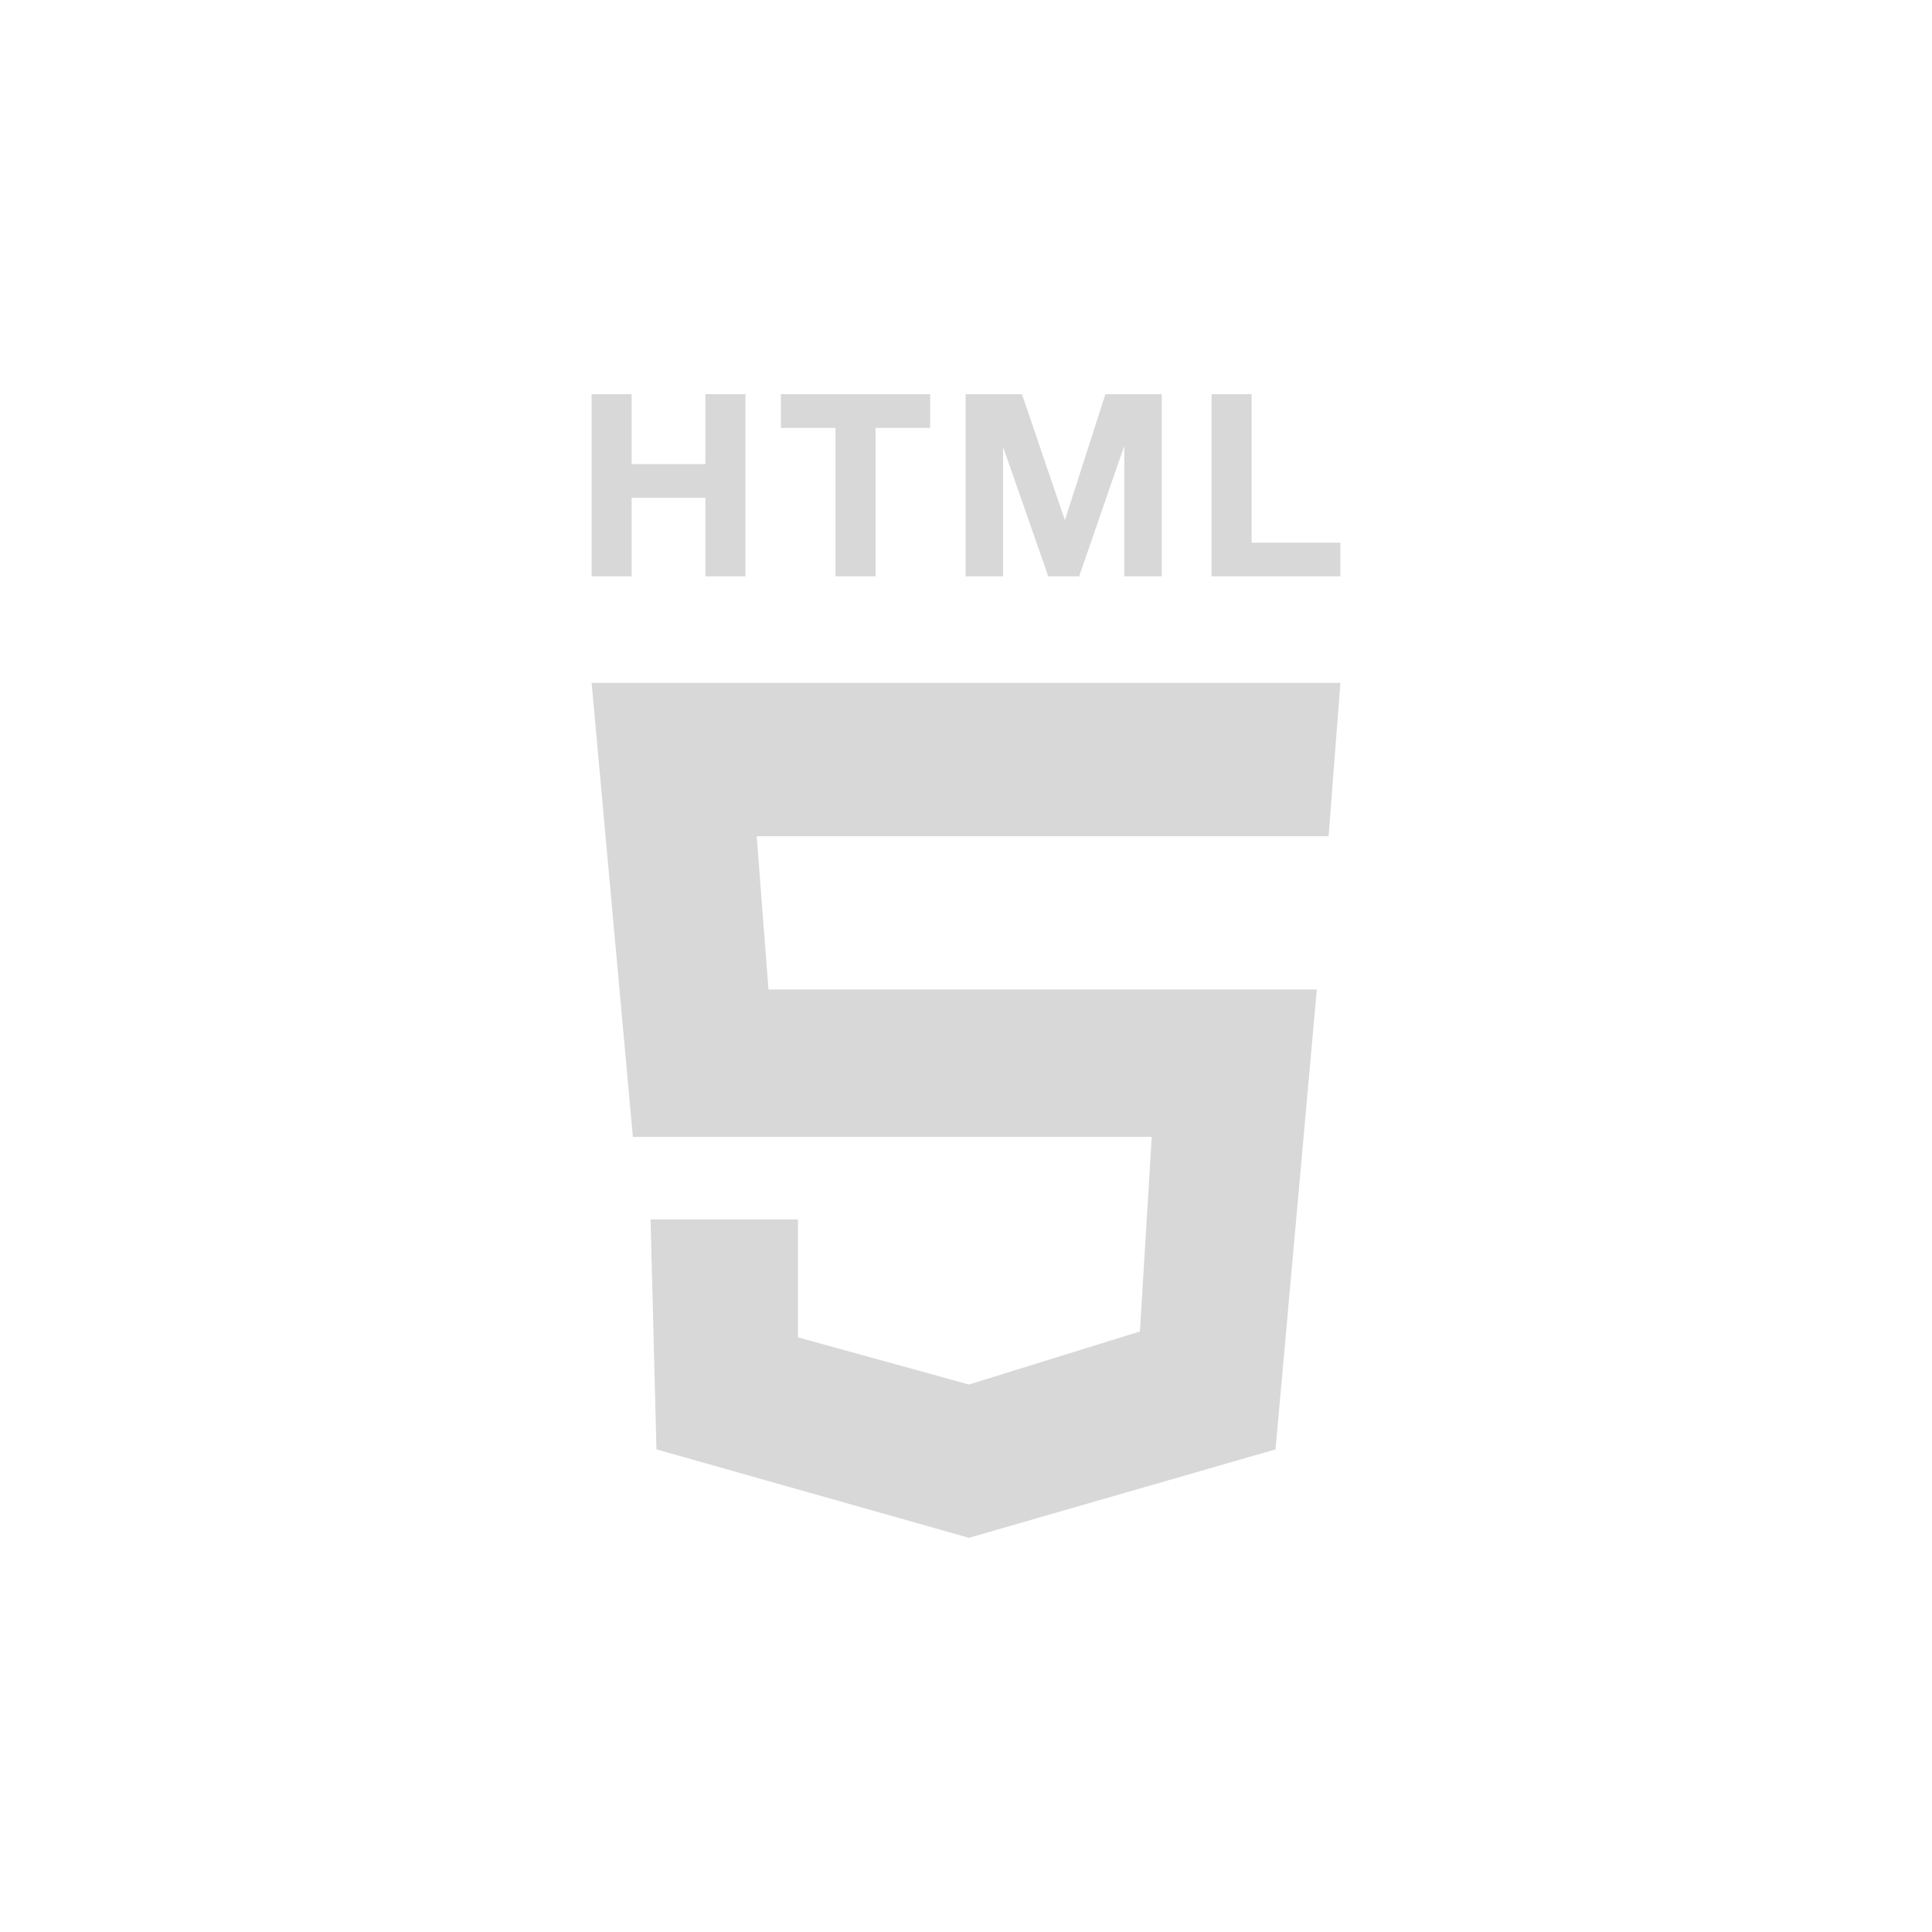
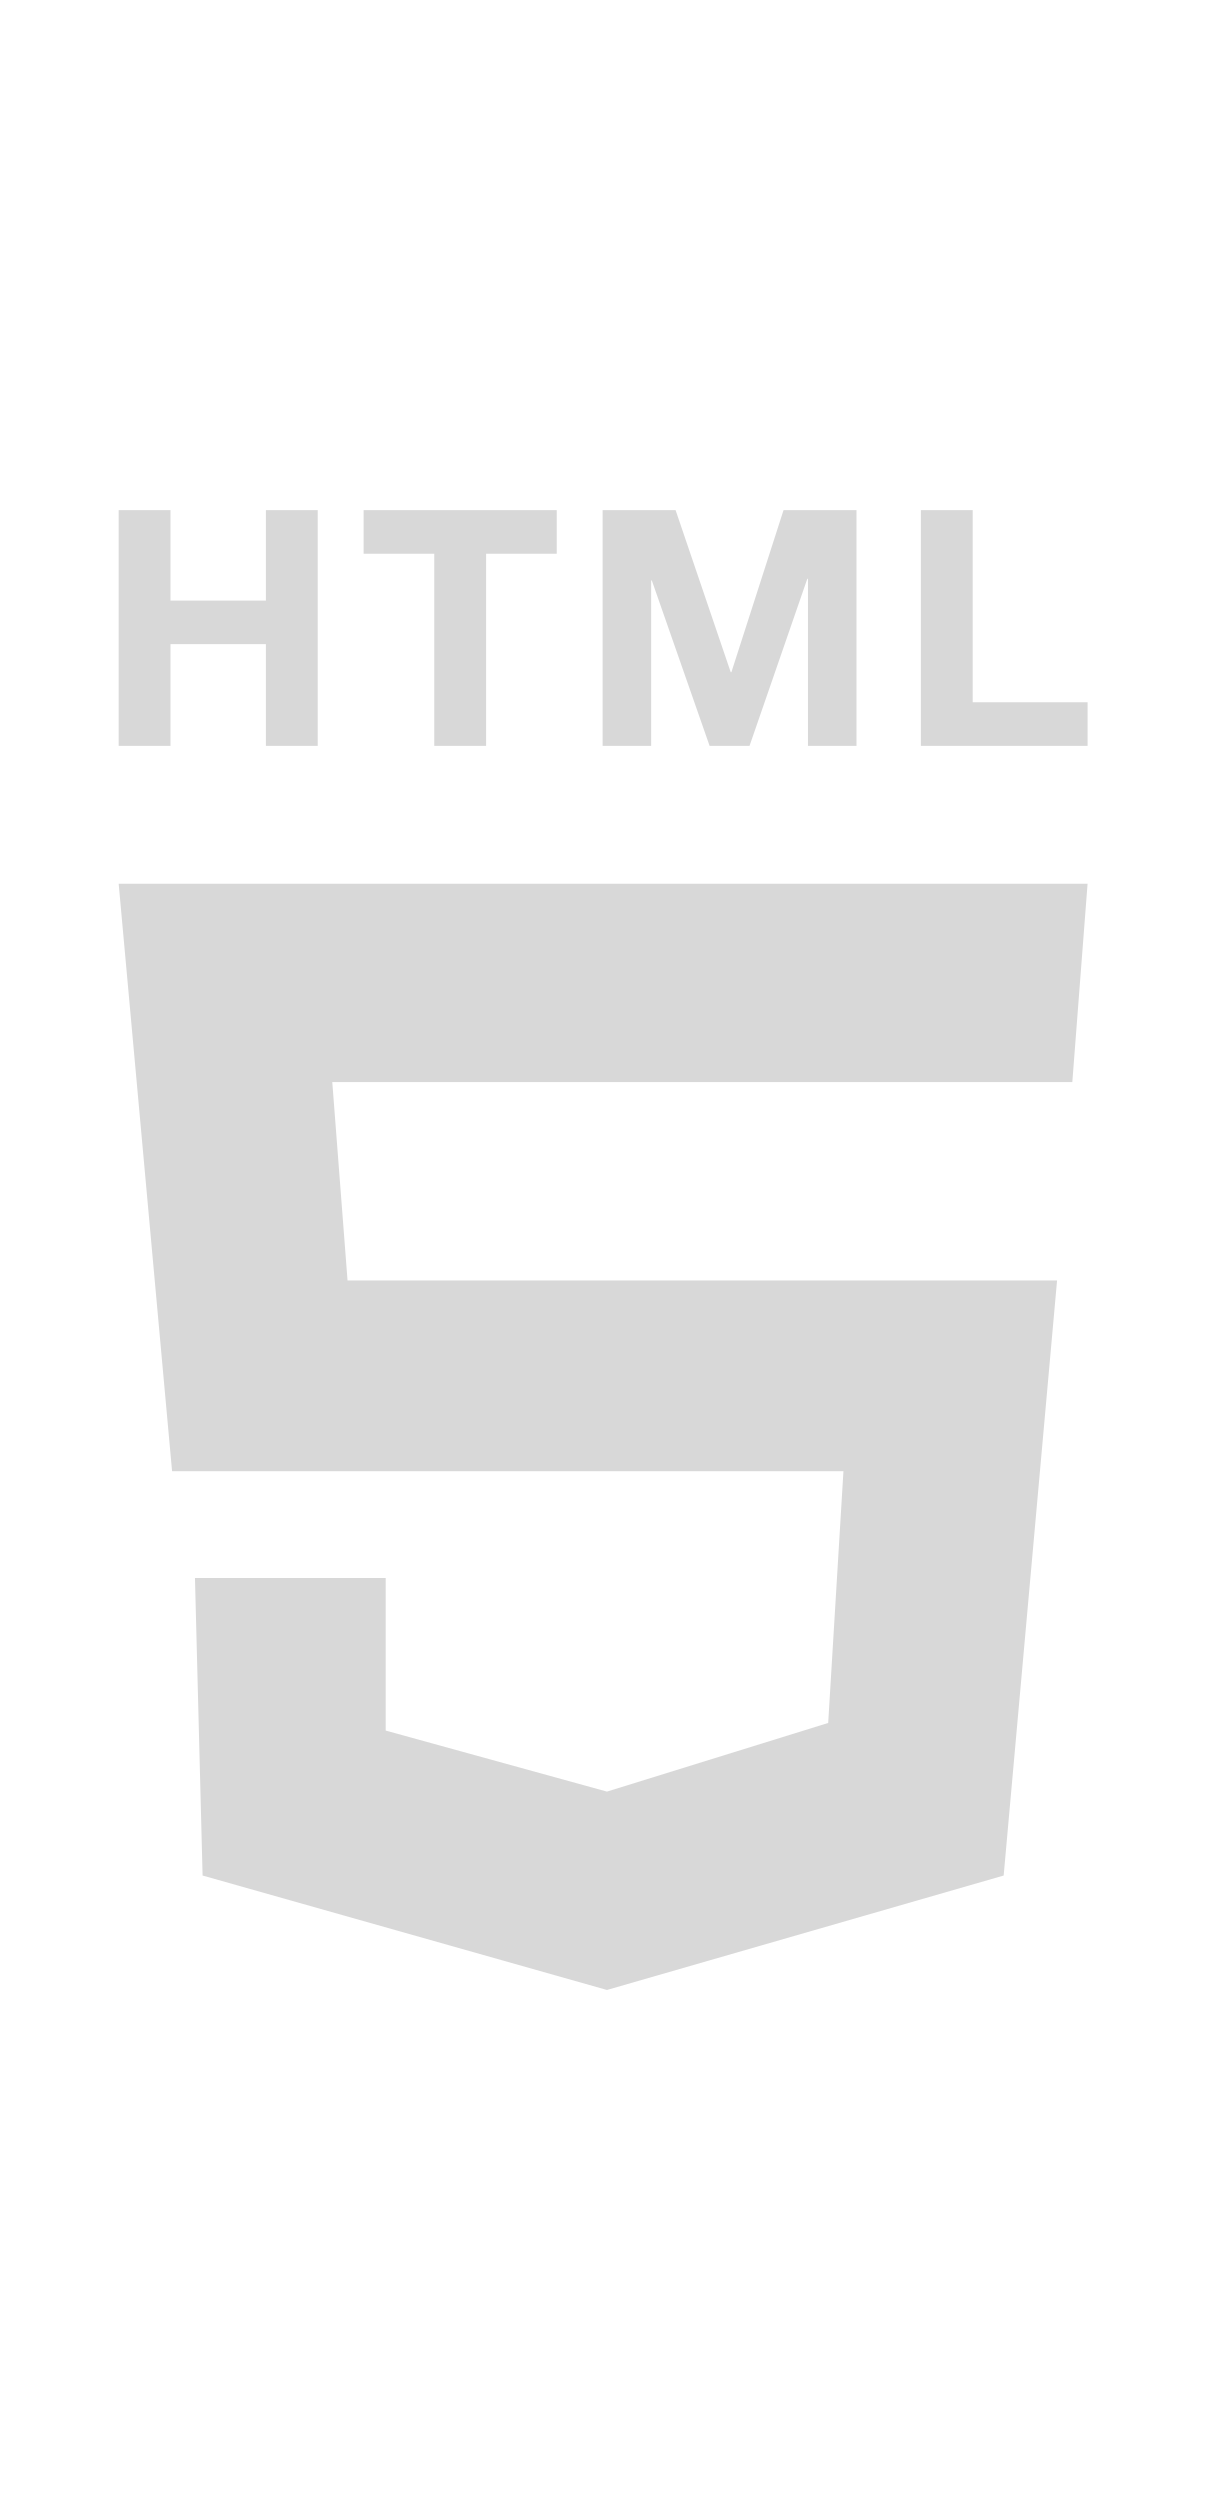
- <svg xmlns="http://www.w3.org/2000/svg" width="100%" height="100%" viewBox="0 0 400 400" version="1.1" xml:space="preserve" style="fill-rule:evenodd;clip-rule:evenodd;stroke-linejoin:round;stroke-miterlimit:2;">
-   <path d="M122.486,81.612l8.293,0l-0,14.473l15.265,0l0,-14.473l8.293,0l-0,37.714l-8.293,0l0,-16.269l-15.265,0l-0,16.269l-8.293,0l0,-37.714Zm50.496,6.973l-11.303,-0l-0,-6.973l30.9,0l-0,6.973l-11.304,-0l0,30.741l-8.293,0l0,-30.741Zm26.939,-6.973l11.673,0l8.821,25.935l0.106,0l8.345,-25.935l11.674,0l-0,37.714l-7.765,0l-0,-26.727l-0.106,-0l-9.243,26.727l-6.391,0l-9.244,-26.463l-0.106,0l0,26.463l-7.764,0l-0,-37.714Zm50.919,0l8.292,0l0,30.742l18.382,-0l-0,6.972l-26.674,0l-0,-37.714Zm26.674,59.776l-2.442,31.738l-118.406,-0l2.441,31.737l113.524,0l-8.545,95.214l-63.476,18.311l-64.696,-18.311l-1.221,-47.607l30.517,0l0,24.414l35.4,9.766l35.4,-10.987l2.442,-40.282l-107.421,-0l-8.545,-93.993l155.028,-0Z" style="fill:#d8d8d8;" />
+ <svg xmlns="http://www.w3.org/2000/svg" width="100%" height="100%" viewBox="0 0 193 400" version="1.1" xml:space="preserve" style="fill-rule:evenodd;clip-rule:evenodd;stroke-linejoin:round;stroke-miterlimit:2;">
+   <g transform="matrix(0.652102,0,0,0.652102,2.29956,-74.526)">
+     <path d="M25.589,239.451L38.306,239.451L38.306,261.645L61.715,261.645L61.715,239.451L74.432,239.451L74.432,297.285L61.715,297.285L61.715,272.337L38.306,272.337L38.306,297.285L25.589,297.285L25.589,239.451ZM103.025,250.143L85.691,250.143L85.691,239.451L133.076,239.451L133.076,250.143L115.742,250.143L115.742,297.285L103.025,297.285L103.025,250.143ZM144.335,239.451L162.236,239.451L175.763,279.222L175.925,279.222L188.723,239.451L206.624,239.451L206.624,297.285L194.717,297.285L194.717,256.299L194.555,256.299L180.38,297.285L170.579,297.285L156.404,256.704L156.242,256.704L156.242,297.285L144.335,297.285L144.335,239.451ZM222.419,239.451L235.136,239.451L235.136,286.593L263.324,286.593L263.324,297.285L222.419,297.285L222.419,239.451ZM263.324,331.116L259.58,379.786L78.003,379.786L81.747,428.457L255.836,428.457L242.733,574.467L145.392,602.546L46.18,574.467L44.308,501.462L91.107,501.462L91.107,538.9L145.392,553.876L199.678,537.028L203.422,475.255L38.693,475.255L25.589,331.116L263.324,331.116Z" style="fill:rgb(216,216,216);" />
+   </g>
</svg>
